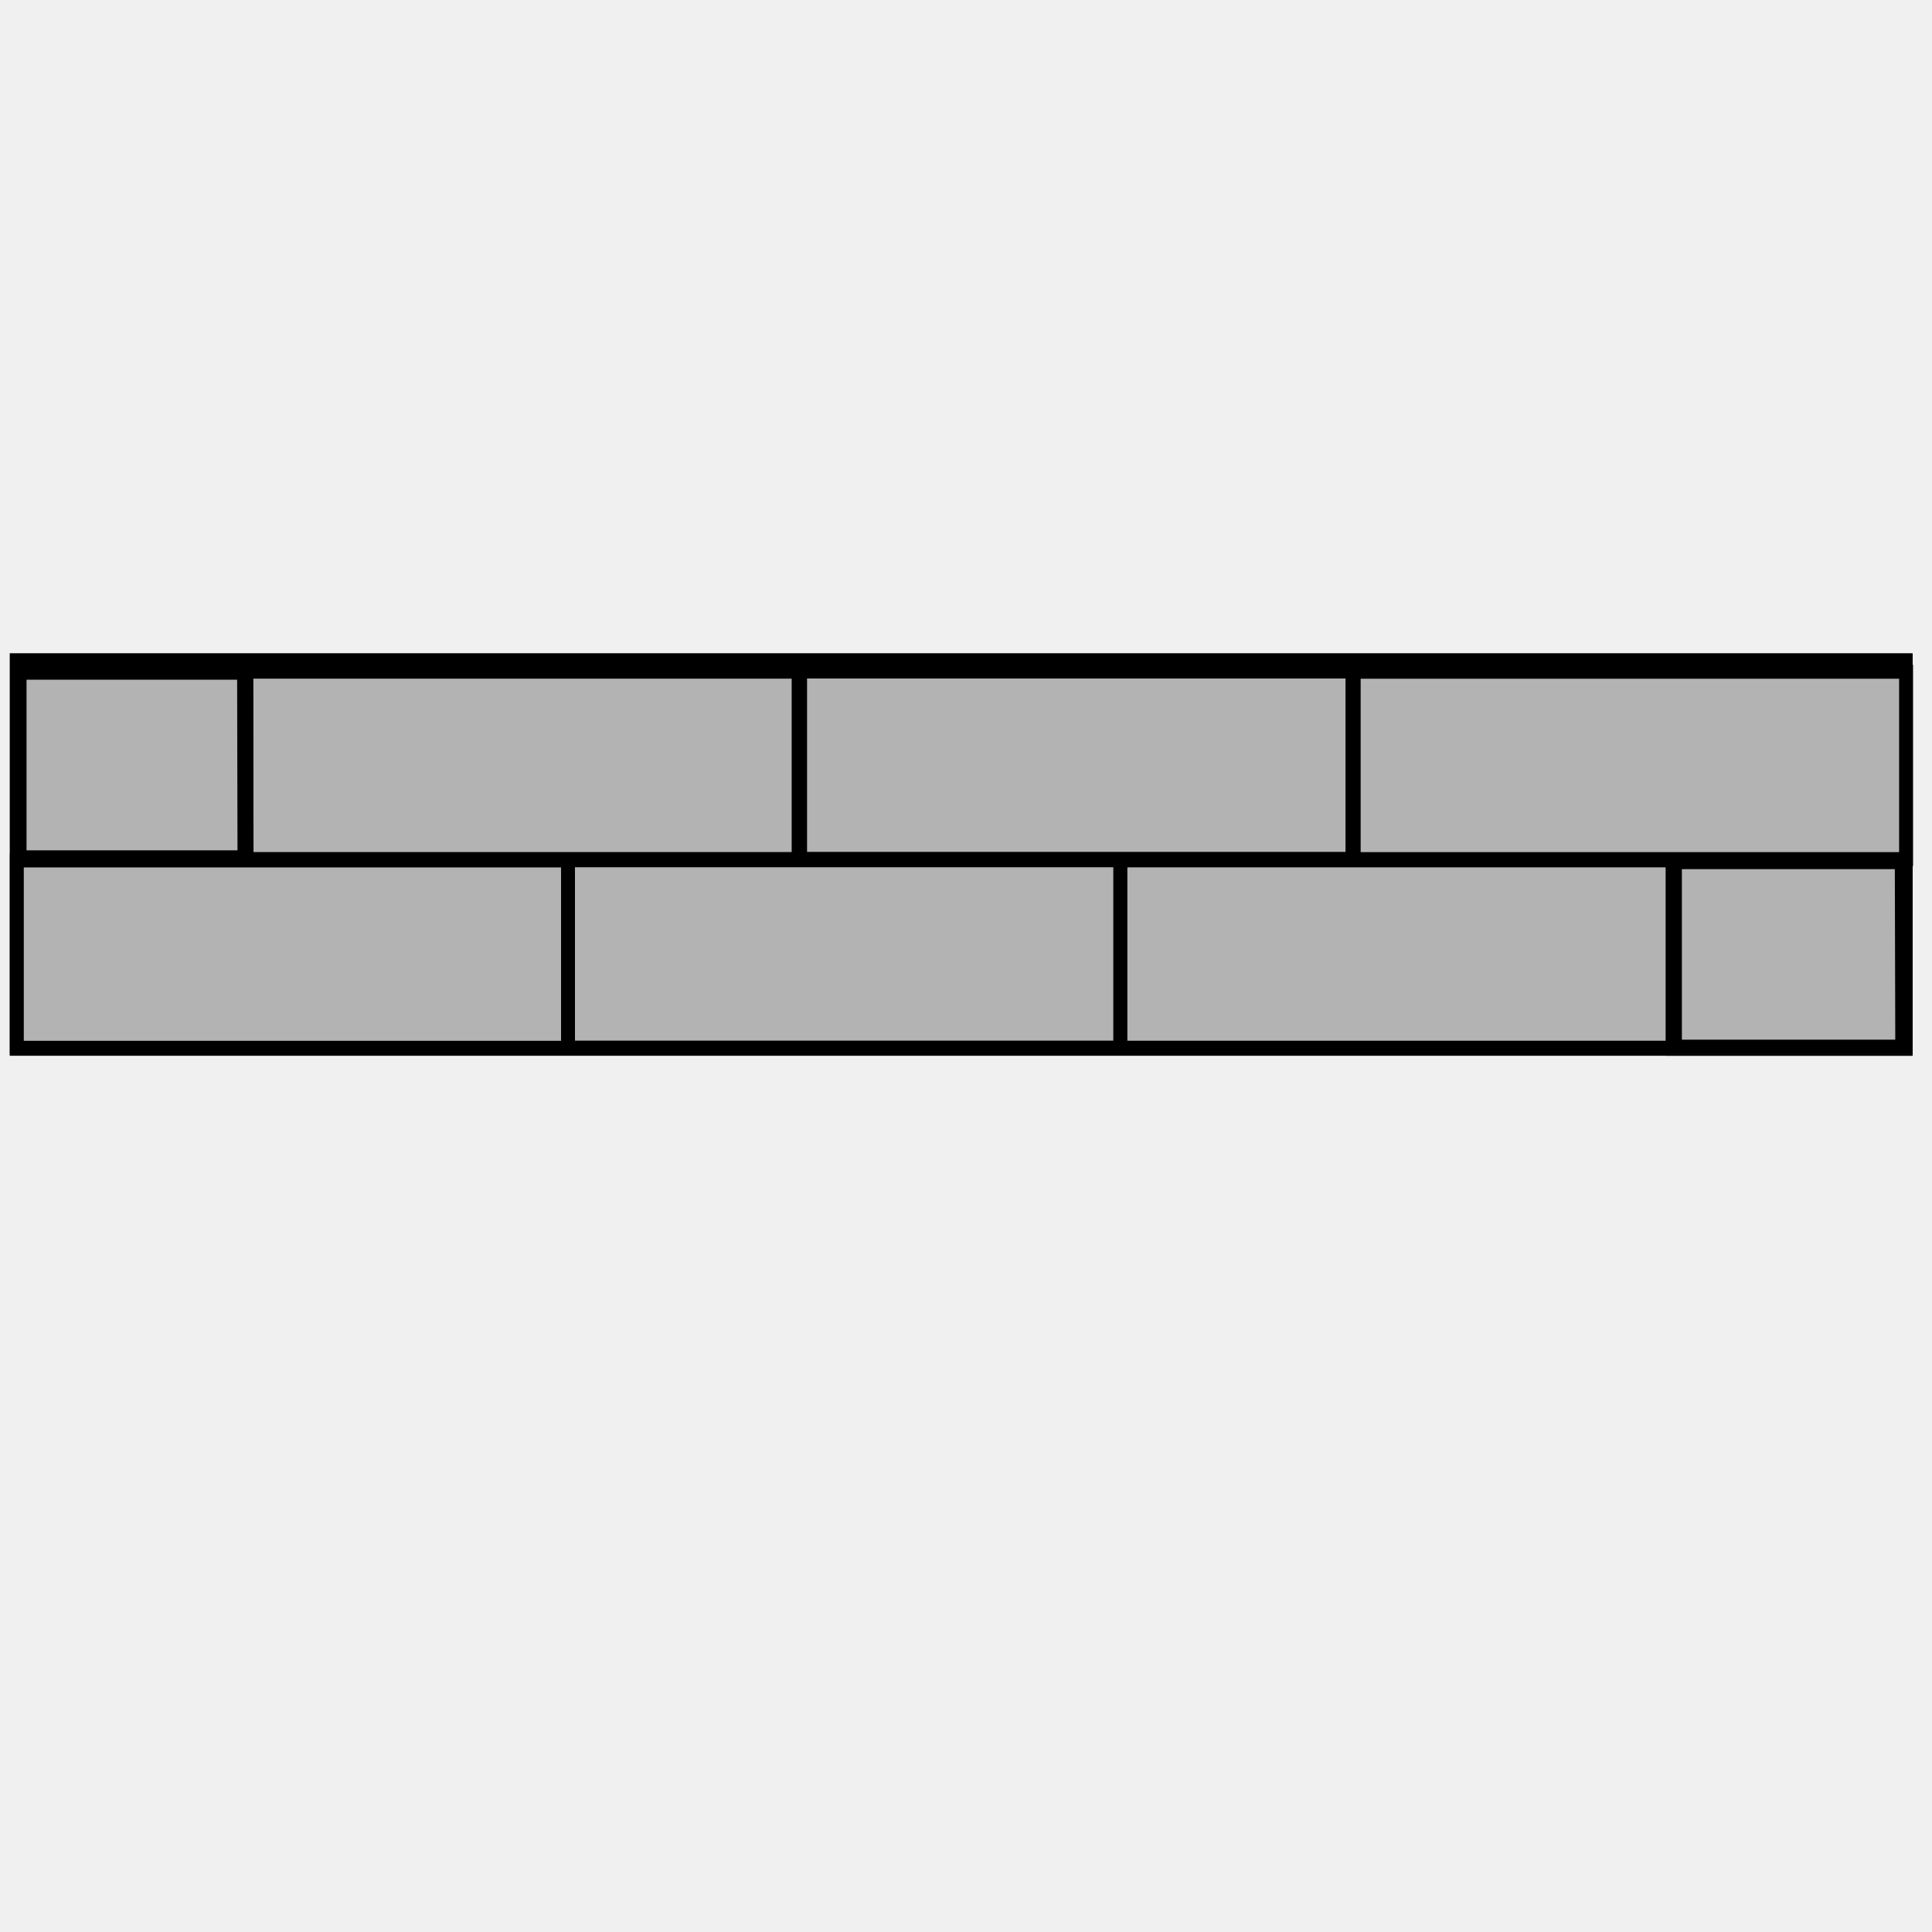
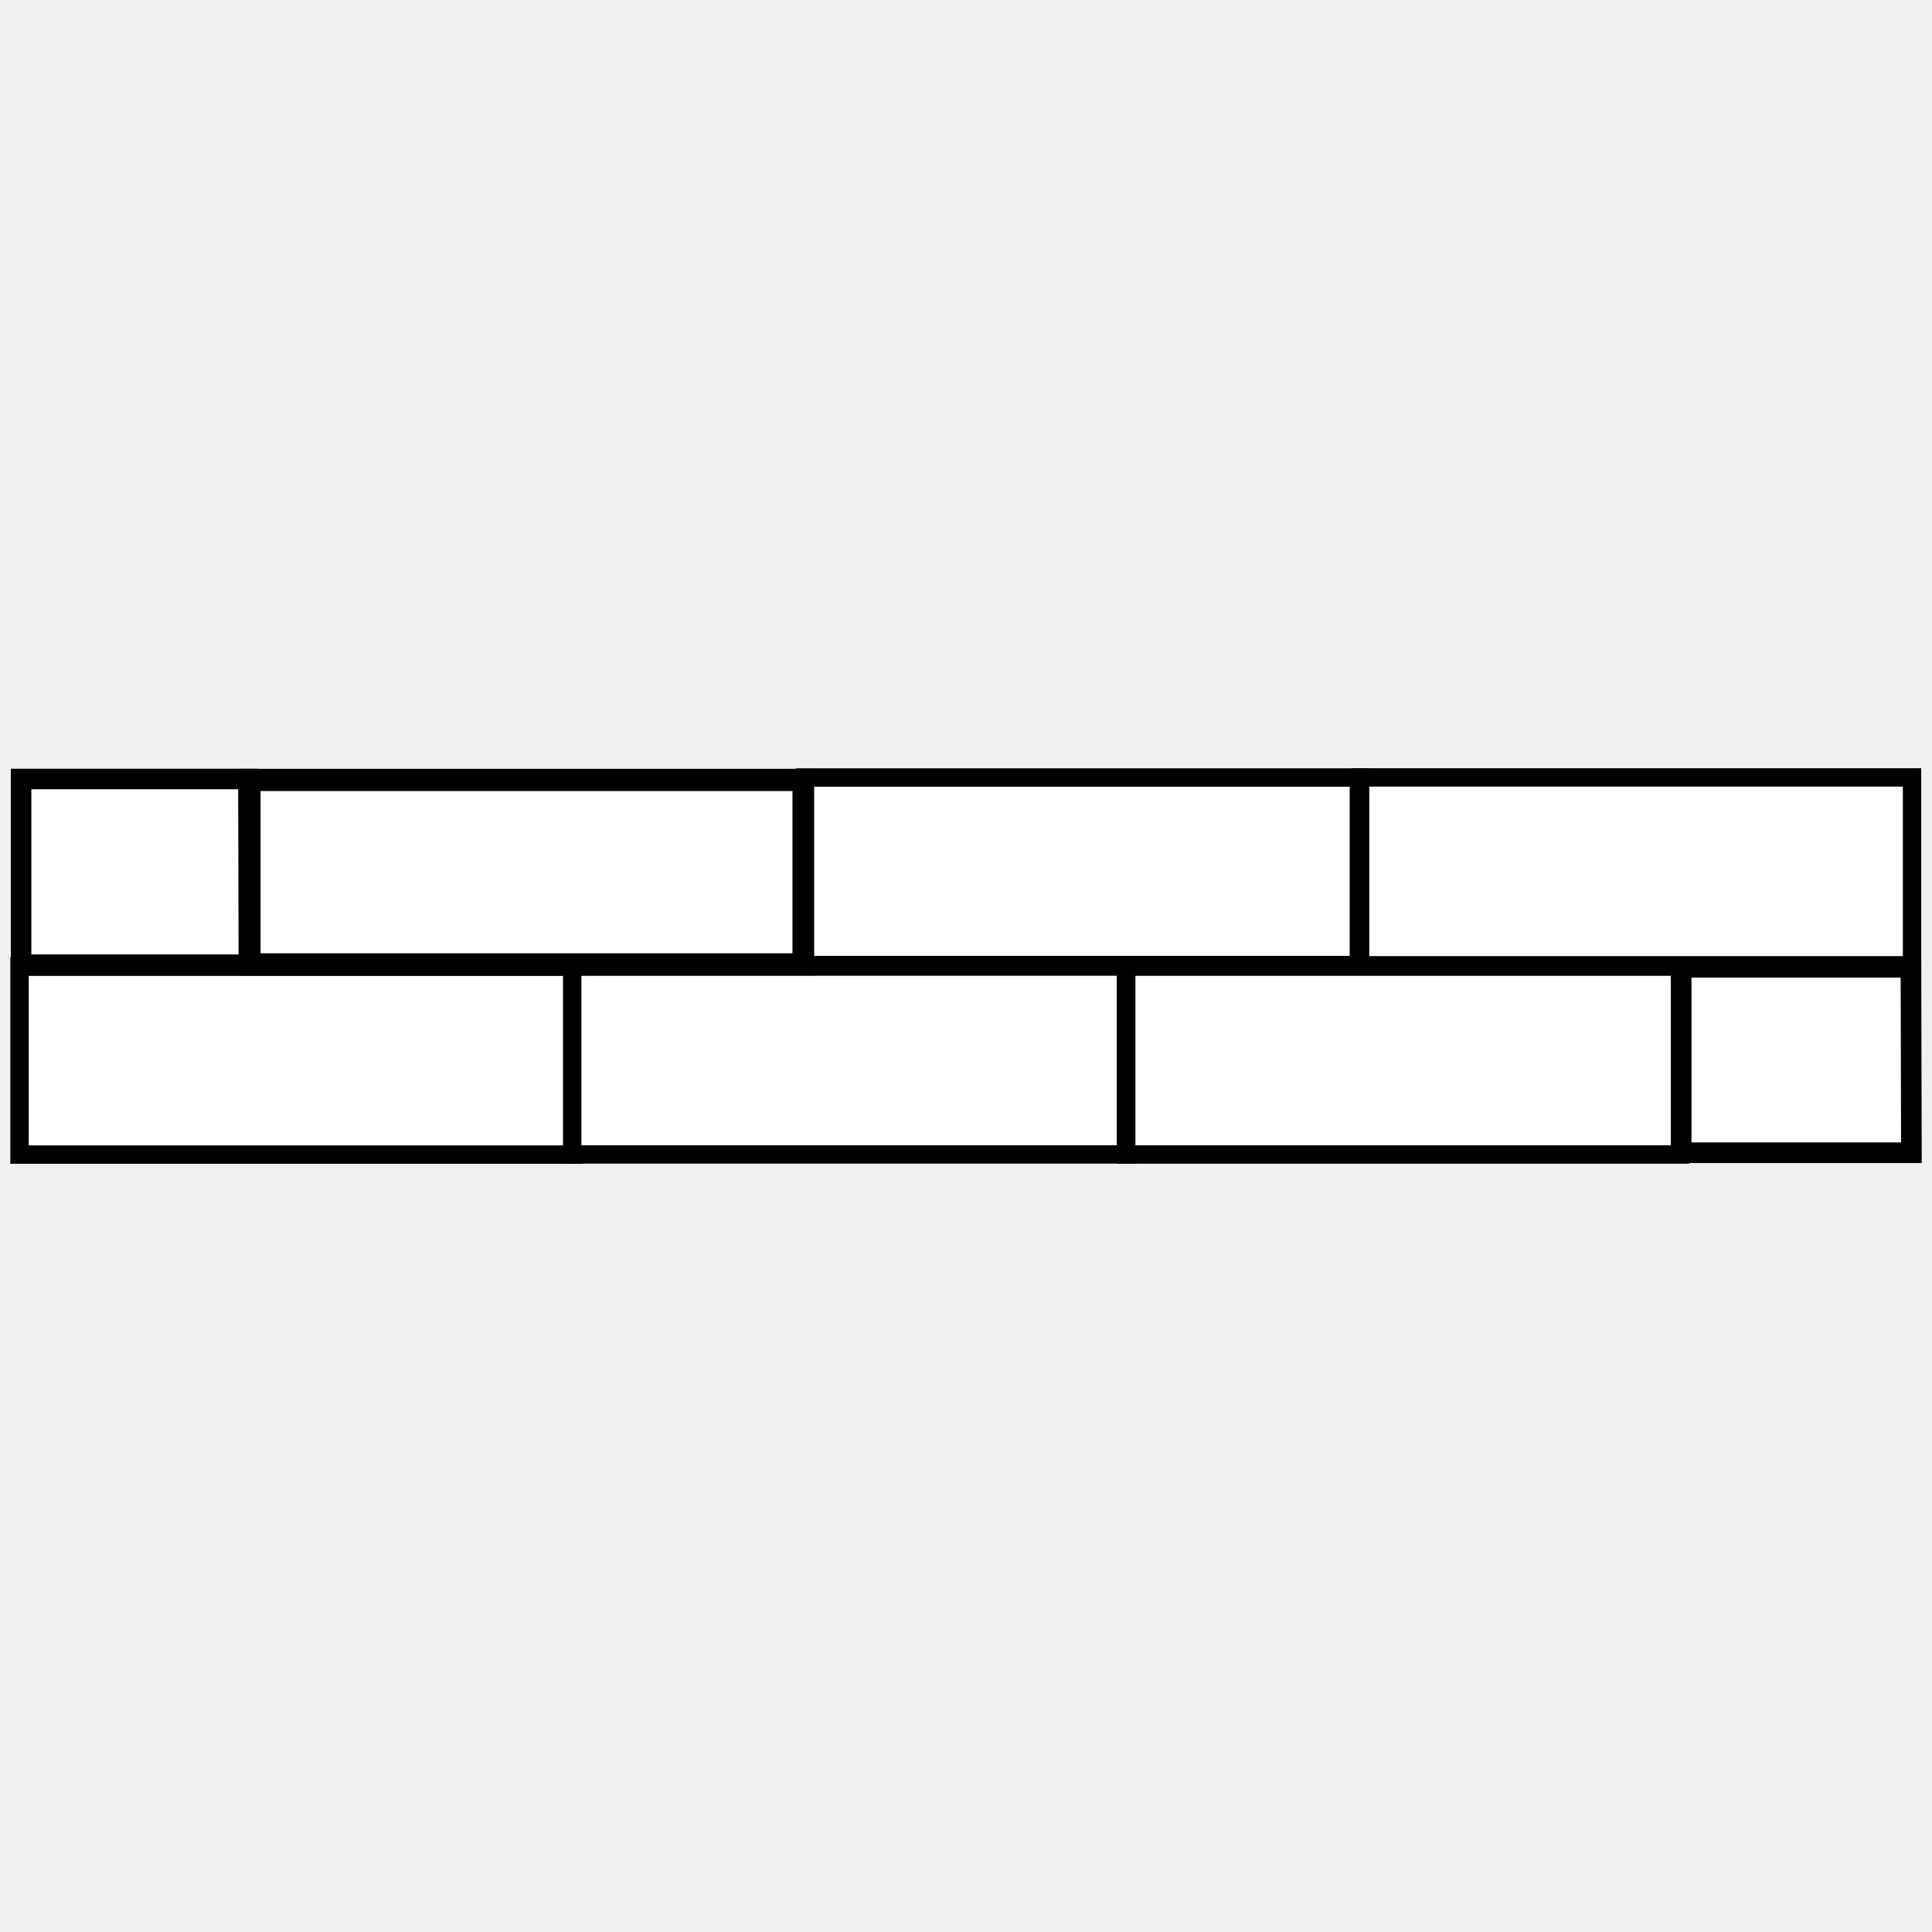
- <svg xmlns="http://www.w3.org/2000/svg" width="24" height="24" viewBox="0 0 24 24" id="svg2" version="1.1">
+ <svg xmlns="http://www.w3.org/2000/svg" width="48" height="48" viewBox="0 0 48 48" id="svg2" version="1.1">
  <defs id="defs4" />
-   <g id="layer1" transform="translate(0,-1028.362)">
-     <path style="fill:none;fill-rule:evenodd;stroke:#000000;stroke-width:0.204;stroke-linecap:butt;stroke-linejoin:miter;stroke-miterlimit:4;stroke-dasharray:none;stroke-opacity:1" d="m 0.223,1036.579 23.435,0 0,4.796 -23.435,0 z" id="path4171" />
-     <rect style="fill:#b3b3b3;stroke:#000000;stroke-width:0.173;stroke-miterlimit:4;stroke-dasharray:none" id="rect4175" width="6.862" height="2.327" x="0.209" y="1039.051" />
-     <rect style="fill:#b3b3b3;stroke:#000000;stroke-width:0.173;stroke-miterlimit:4;stroke-dasharray:none" id="rect4175-9" width="6.862" height="2.327" x="7.056" y="1039.049" />
-     <rect style="fill:#b3b3b3;stroke:#000000;stroke-width:0.173;stroke-miterlimit:4;stroke-dasharray:none" id="rect4175-9-0" width="6.862" height="2.327" x="13.918" y="1039.05" />
-     <rect style="fill:#b3b3b3;stroke:#000000;stroke-width:0.173;stroke-miterlimit:4;stroke-dasharray:none" id="rect4175-2" width="6.862" height="2.327" x="3.059" y="1036.706" />
-     <rect style="fill:#b3b3b3;stroke:#000000;stroke-width:0.173;stroke-miterlimit:4;stroke-dasharray:none" id="rect4175-9-8" width="6.862" height="2.327" x="9.939" y="1036.704" />
-     <rect style="fill:#b3b3b3;stroke:#000000;stroke-width:0.173;stroke-miterlimit:4;stroke-dasharray:none" id="rect4175-9-8-9" width="6.862" height="2.327" x="16.816" y="1036.707" />
-     <path style="fill:#b3b3b3;fill-rule:evenodd;stroke:#000000;stroke-width:0.2;stroke-linecap:butt;stroke-linejoin:miter;stroke-opacity:1;stroke-miterlimit:4;stroke-dasharray:none" d="m 23.644,1041.377 -2.851,0 0,-2.318 2.845,0 z" id="path4299" />
-     <path style="fill:#b3b3b3;fill-rule:evenodd;stroke:#000000;stroke-width:0.199;stroke-linecap:butt;stroke-linejoin:miter;stroke-miterlimit:4;stroke-dasharray:none;stroke-opacity:1" d="m 3.05,1039.025 -2.82,0 0,-2.319 2.815,0 z" id="path4299-3" />
+   <g id="layer1" transform="translate(0,-1004.362)">
+     <g id="g4191" transform="translate(0.01697992,-0.00156869)">
+       <path id="path4171" d="m 0.491,1023.732 47.01,0 0,9.313 -47.01,0 z" style="fill:none;fill-rule:evenodd;stroke:#000000;stroke-width:0.402;stroke-linecap:butt;stroke-linejoin:miter;stroke-miterlimit:4;stroke-dasharray:none;stroke-opacity:1" />
+       <rect y="1028.381" x="0.468" height="4.668" width="13.762" id="rect4175" style="fill:#ffffff;stroke:#000000;stroke-width:0.457;stroke-miterlimit:4;stroke-dasharray:none" />
+       <rect y="1028.377" x="14.199" height="4.668" width="13.762" id="rect4175-9" style="fill:#ffffff;stroke:#000000;stroke-width:0.457;stroke-miterlimit:4;stroke-dasharray:none" />
+       <rect y="1028.379" x="27.964" height="4.668" width="13.762" id="rect4175-9-0" style="fill:#ffffff;stroke:#000000;stroke-width:0.457;stroke-miterlimit:4;stroke-dasharray:none" />
+       <rect y="1023.741" x="6.181" height="4.583" width="13.767" id="rect4175-2" style="fill:#ffffff;stroke:#000000;stroke-width:0.552;stroke-miterlimit:4;stroke-dasharray:none" />
+       <rect y="1023.681" x="19.982" height="4.66" width="13.762" id="rect4175-9-8" style="fill:#ffffff;stroke:#000000;stroke-width:0.457;stroke-miterlimit:4;stroke-dasharray:none" />
+       <rect y="1023.678" x="33.774" height="4.668" width="13.713" id="rect4175-9-8-9" style="fill:#ffffff;stroke:#000000;stroke-width:0.456;stroke-miterlimit:4;stroke-dasharray:none" />
+       <path id="path4299" d="m 47.471,1033.002 -5.719,0 0,-4.607 5.708,0 z" style="fill:#ffffff;fill-rule:evenodd;stroke:#000000;stroke-width:0.512;stroke-linecap:butt;stroke-linejoin:miter;stroke-miterlimit:4;stroke-dasharray:none;stroke-opacity:1" />
+       <path id="path4299-3" d="m 6.166,1028.331 -5.659,0 0,-4.614 5.648,0 z" style="fill:#ffffff;fill-rule:evenodd;stroke:#000000;stroke-width:0.51;stroke-linecap:butt;stroke-linejoin:miter;stroke-miterlimit:4;stroke-dasharray:none;stroke-opacity:1" />
+     </g>
  </g>
</svg>
